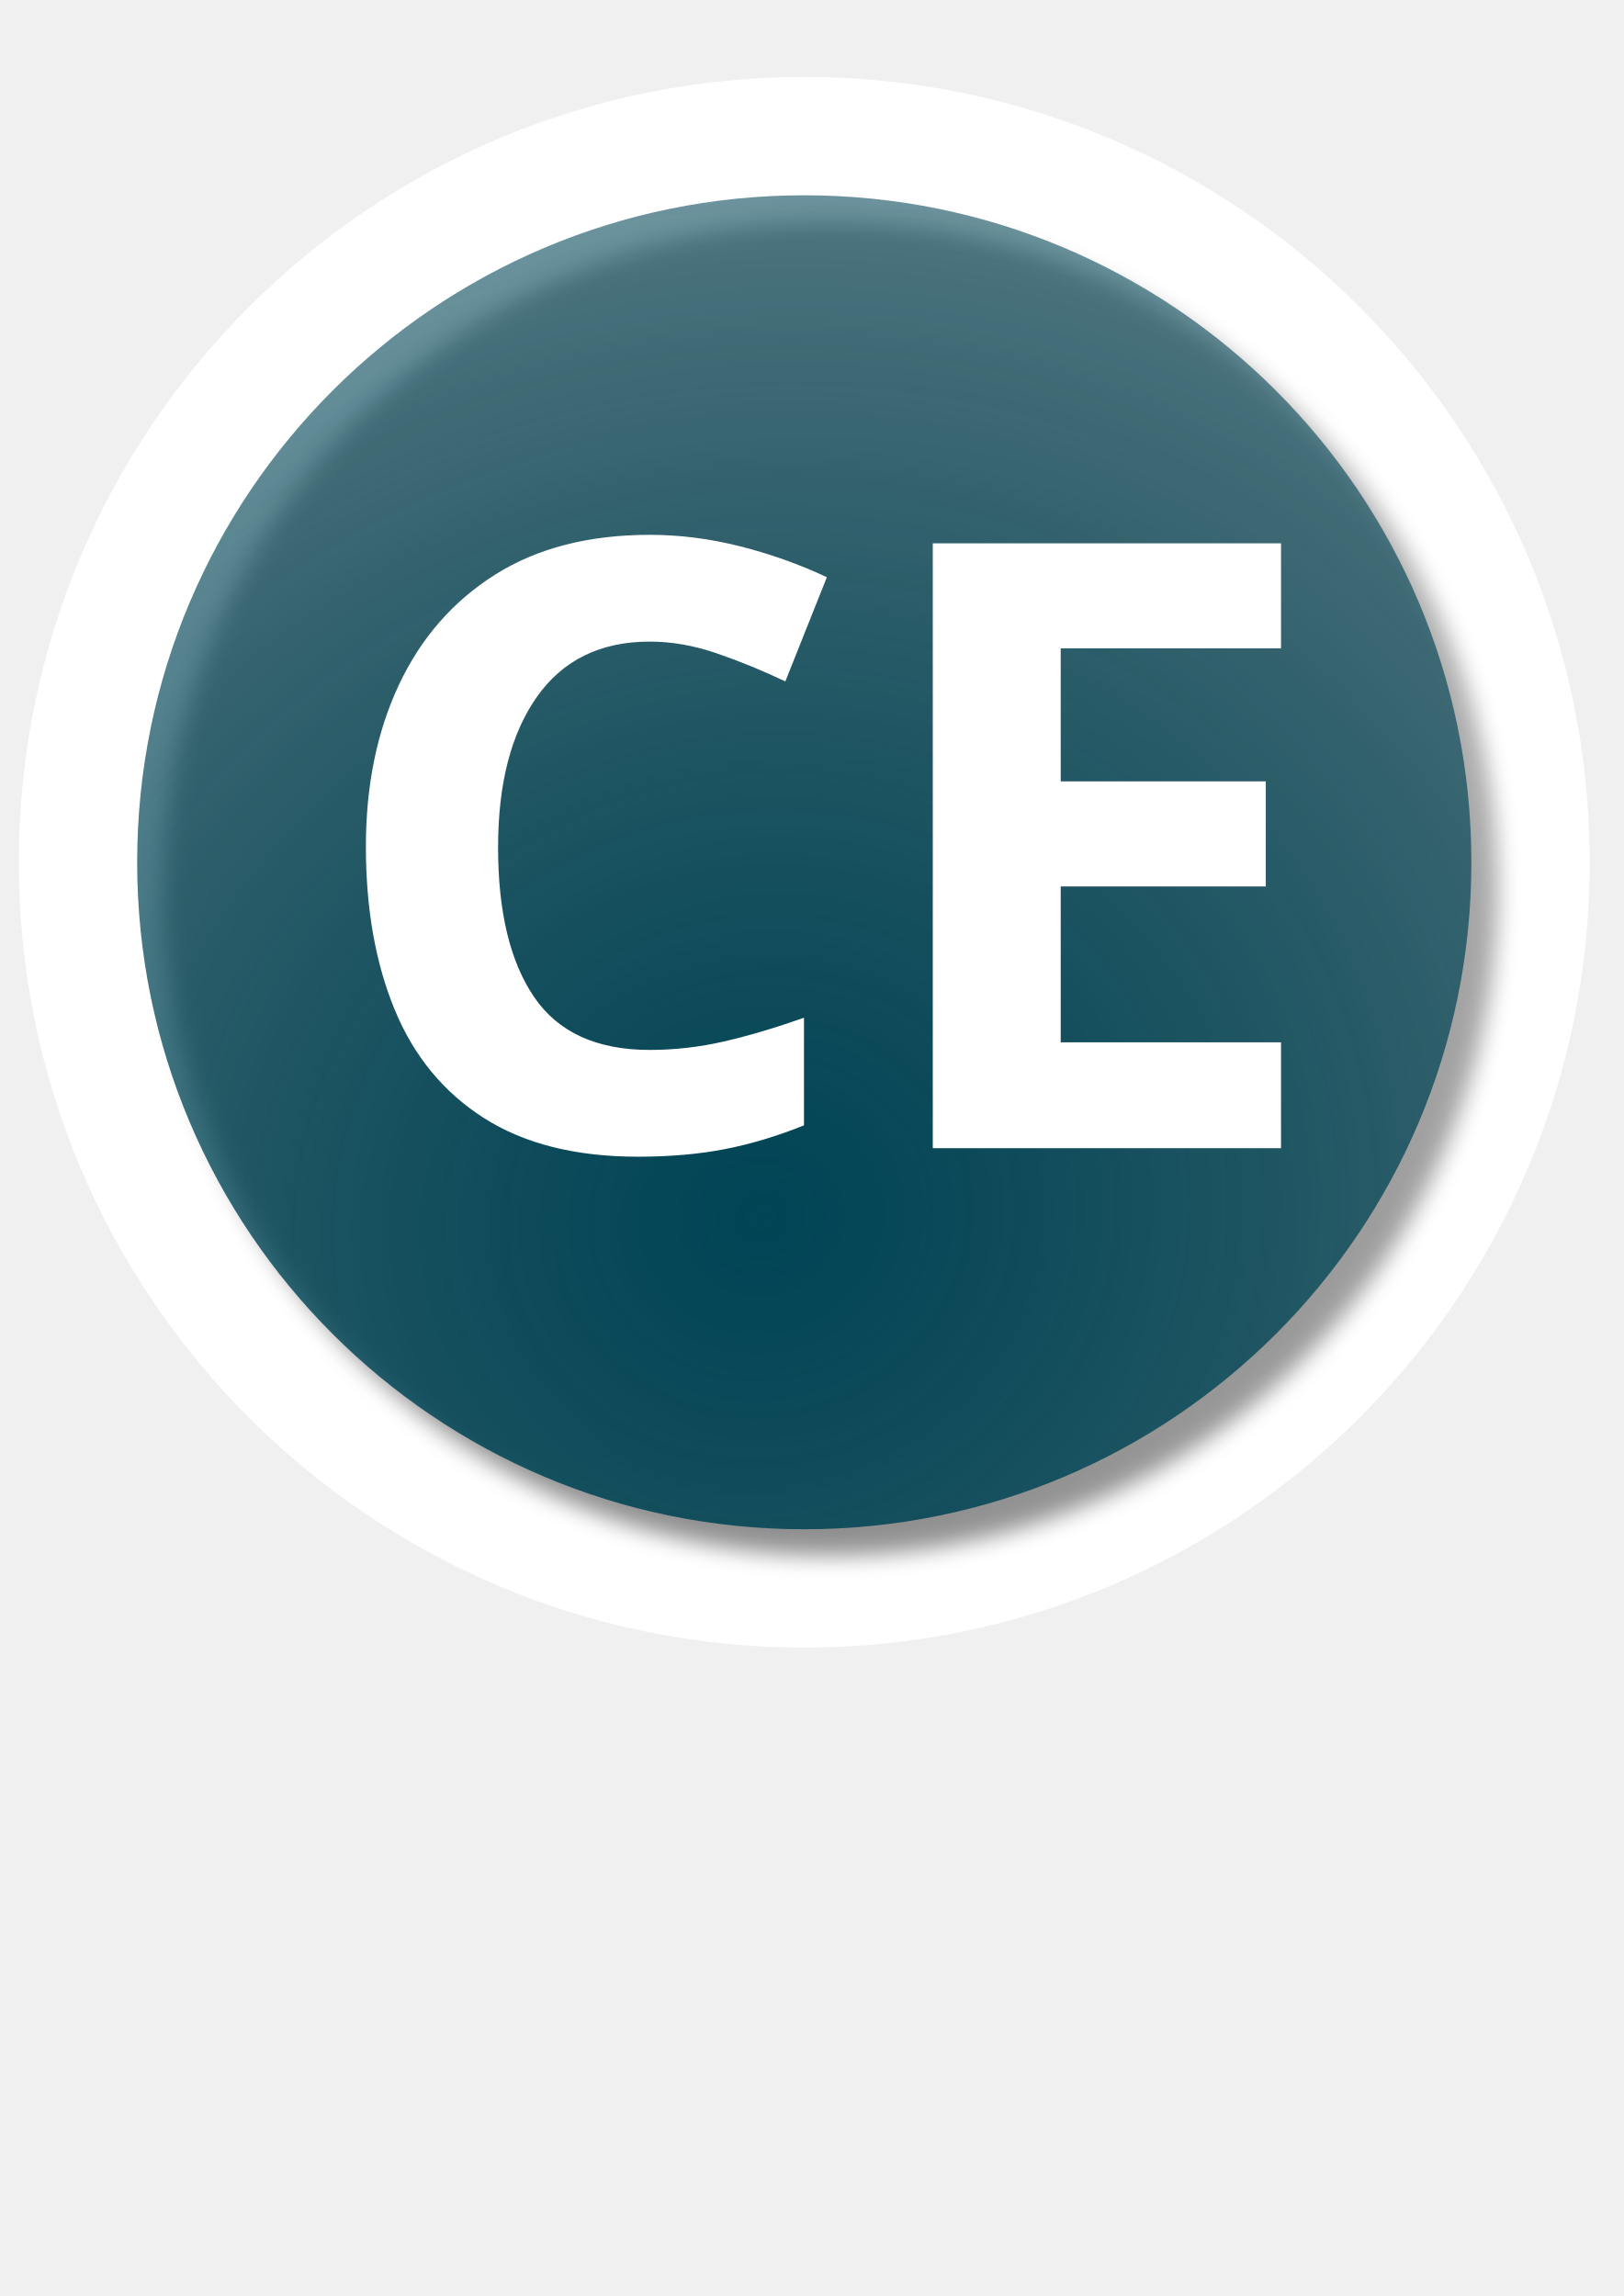
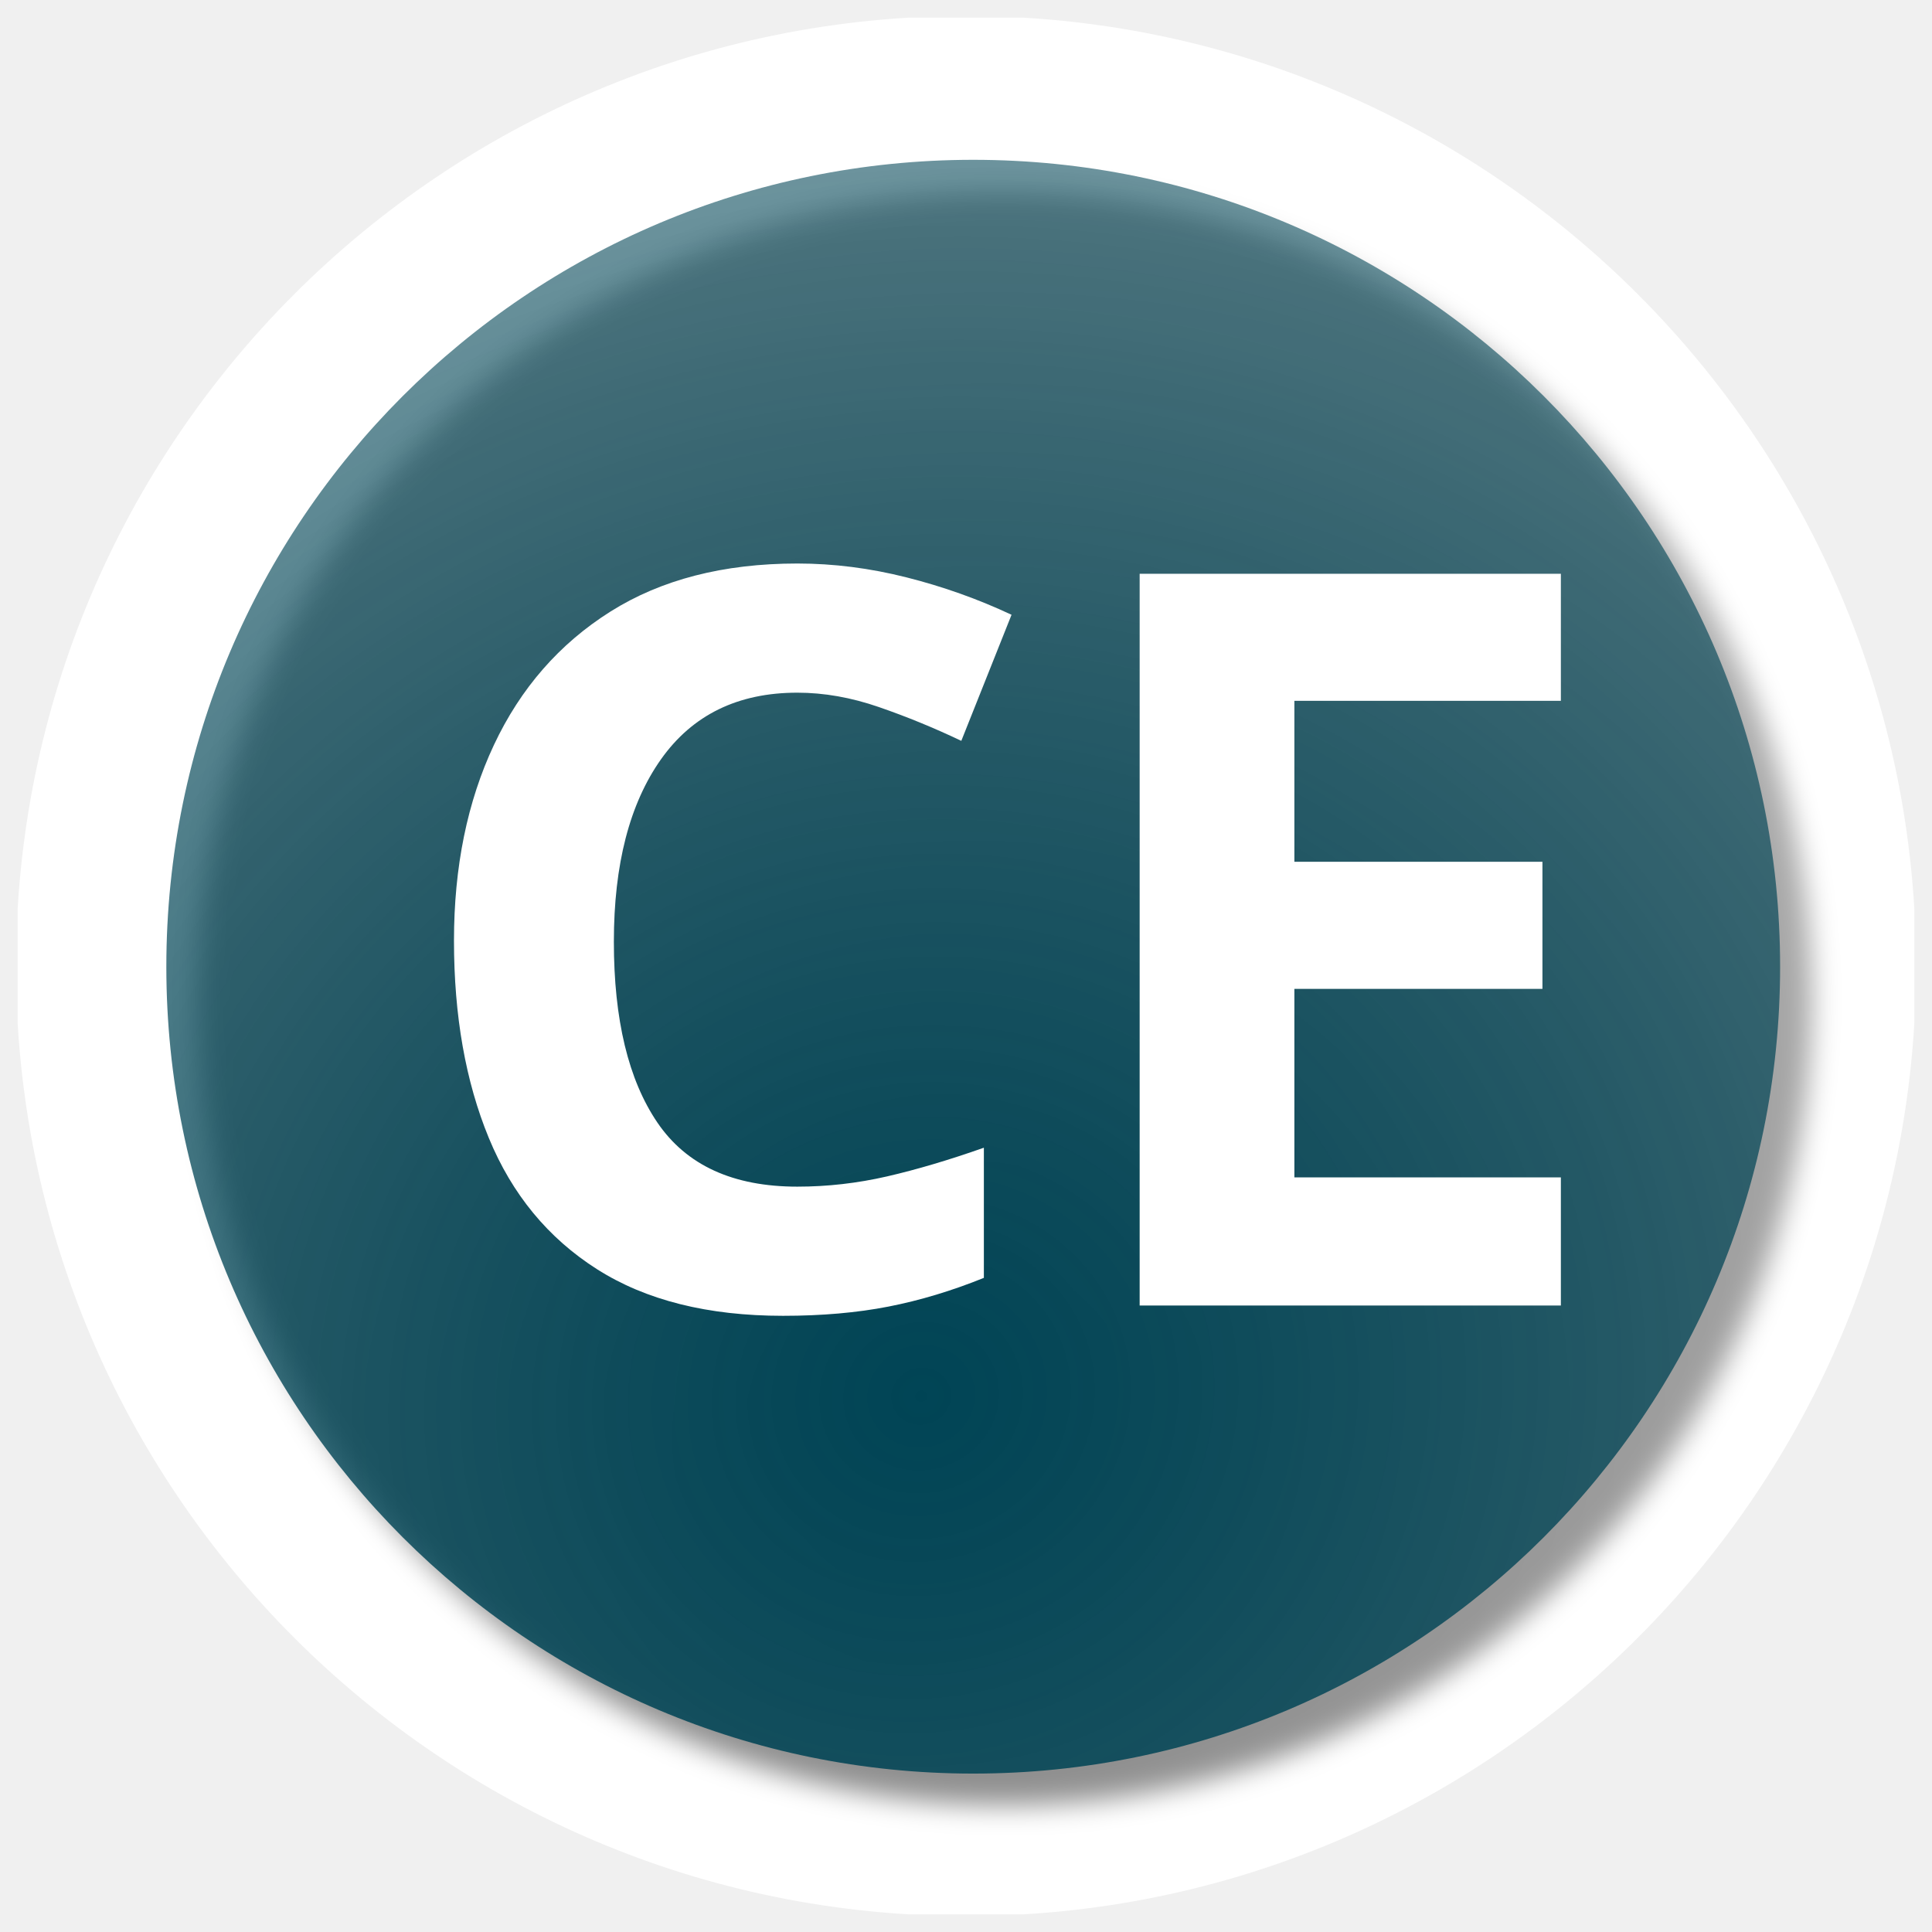
- <svg xmlns="http://www.w3.org/2000/svg" xmlns:xlink="http://www.w3.org/1999/xlink" width="210mm" height="297mm" viewBox="0 0 744.094 1052.362" id="svg2" version="1.1">
+ <svg xmlns="http://www.w3.org/2000/svg" xmlns:xlink="http://www.w3.org/1999/xlink" width="732" height="732" viewBox="0 0 732 732" id="svg2" version="1.1">
  <defs id="defs4">
    <linearGradient id="linearGradient3543">
      <stop style="stop-color:#004455;stop-opacity:1;" offset="0" id="stop3545" />
      <stop style="stop-color:#004455;stop-opacity:0;" offset="1" id="stop3547" />
    </linearGradient>
    <radialGradient xlink:href="#linearGradient3543" id="radialGradient3549" cx="280" cy="546.648" fx="280" fy="546.648" r="177.143" gradientUnits="userSpaceOnUse" gradientTransform="matrix(1.09547,3.417832,-3.622984,1.161224,1953.765,-1045.126)" />
-     <filter style="color-interpolation-filters:sRGB;" id="filter3551">
+     <filter id="filter3551" color-interpolation-filters="sRGB">
      <feFlood flood-opacity="0.498" flood-color="rgb(0,0,0)" result="flood" id="feFlood3553" />
      <feComposite in="flood" in2="SourceGraphic" operator="in" result="composite1" id="feComposite3555" />
      <feGaussianBlur in="composite1" stdDeviation="3" result="blur" id="feGaussianBlur3557" />
      <feOffset dx="7" dy="7" result="offset" id="feOffset3559" />
      <feComposite in="SourceGraphic" in2="offset" operator="over" result="composite2" id="feComposite3561" />
    </filter>
+     <clipPath clipPathUnits="userSpaceOnUse" id="clipPath3799">
+       <rect style="fill:#0000ff;fill-rule:evenodd;stroke:#000000;stroke-width:1.299px;stroke-linecap:butt;stroke-linejoin:miter;stroke-opacity:1" id="rect3801" width="718.609" height="718.609" x="59.195" y="281.558" />
+     </clipPath>
+     <radialGradient xlink:href="#linearGradient3543" id="radialGradient3803" gradientUnits="userSpaceOnUse" gradientTransform="matrix(1.09547,3.417832,-3.622984,1.161224,1953.765,-1045.126)" cx="280" cy="546.648" fx="280" fy="546.648" r="177.143" />
  </defs>
-   <g id="layer1">
-     <circle style="fill:#ffffff" id="path3336" cx="368.571" cy="395.219" r="359.954" />
-     <circle r="177.143" cy="452.362" cx="291.429" id="circle3338" style="fill:url(#radialGradient3549);fill-opacity:1;filter:url(#filter3551)" transform="matrix(1.725807,0,0,1.725807,-134.3779,-385.4702)" />
-     <text xml:space="preserve" style="font-style:normal;font-variant:normal;font-weight:100;font-stretch:normal;font-size:388.306px;line-height:125%;font-family:'AR DARLING';-inkscape-font-specification:'AR DARLING Thin';letter-spacing:0px;word-spacing:0px;fill:#ffffff;fill-opacity:1;stroke:none;stroke-width:1px;stroke-linecap:butt;stroke-linejoin:miter;stroke-opacity:1" x="145.161" y="526.279" id="text3491">
-       <tspan id="tspan3493" x="145.161" y="526.279" style="font-style:normal;font-variant:normal;font-weight:bold;font-stretch:normal;font-size:388.306px;font-family:Aharoni;-inkscape-font-specification:'Aharoni Bold'">CE</tspan>
-     </text>
+   <g id="layer1" transform="translate(0,-320.3622)">
+     <g id="g3793" clip-path="url(#clipPath3799)" transform="translate(-52.49997,45.49996)">
+       <circle transform="translate(49.92851,245.643)" d="m 728.525,395.219 c 0,198.797 -161.157,359.954 -359.954,359.954 -198.797,0 -359.954,-161.157 -359.954,-359.954 0,-198.797 161.157,-359.954 359.954,-359.954 198.797,0 359.954,161.157 359.954,359.954 z" r="359.954" cy="395.219" cx="368.571" id="path3336" style="fill:#ffffff" />
+       <circle d="m 468.571,452.362 c 0,97.833 -79.31,177.143 -177.143,177.143 -97.833,0 -177.143,-79.31 -177.143,-177.143 0,-97.833 79.31,-177.143 177.143,-177.143 97.833,0 177.143,79.31 177.143,177.143 z" transform="matrix(1.725807,0,0,1.725807,-81.71427,-139.5625)" style="fill:url(#radialGradient3803);fill-opacity:1;filter:url(#filter3551)" id="circle3338" cx="291.429" cy="452.362" r="177.143" />
+       <text id="text3491" y="769.507" x="201.989" style="font-size:388.306px;font-style:normal;font-variant:normal;font-weight:100;font-stretch:normal;line-height:125%;letter-spacing:0px;word-spacing:0px;fill:#ffffff;fill-opacity:1;stroke:none;font-family:AR DARLING;-inkscape-font-specification:AR DARLING Thin" xml:space="preserve">
+         <tspan style="font-size:388.306px;font-style:normal;font-variant:normal;font-weight:bold;font-stretch:normal;font-family:Aharoni;-inkscape-font-specification:Aharoni Bold" y="769.507" x="201.989" id="tspan3493">CE</tspan>
+       </text>
+     </g>
  </g>
</svg>
